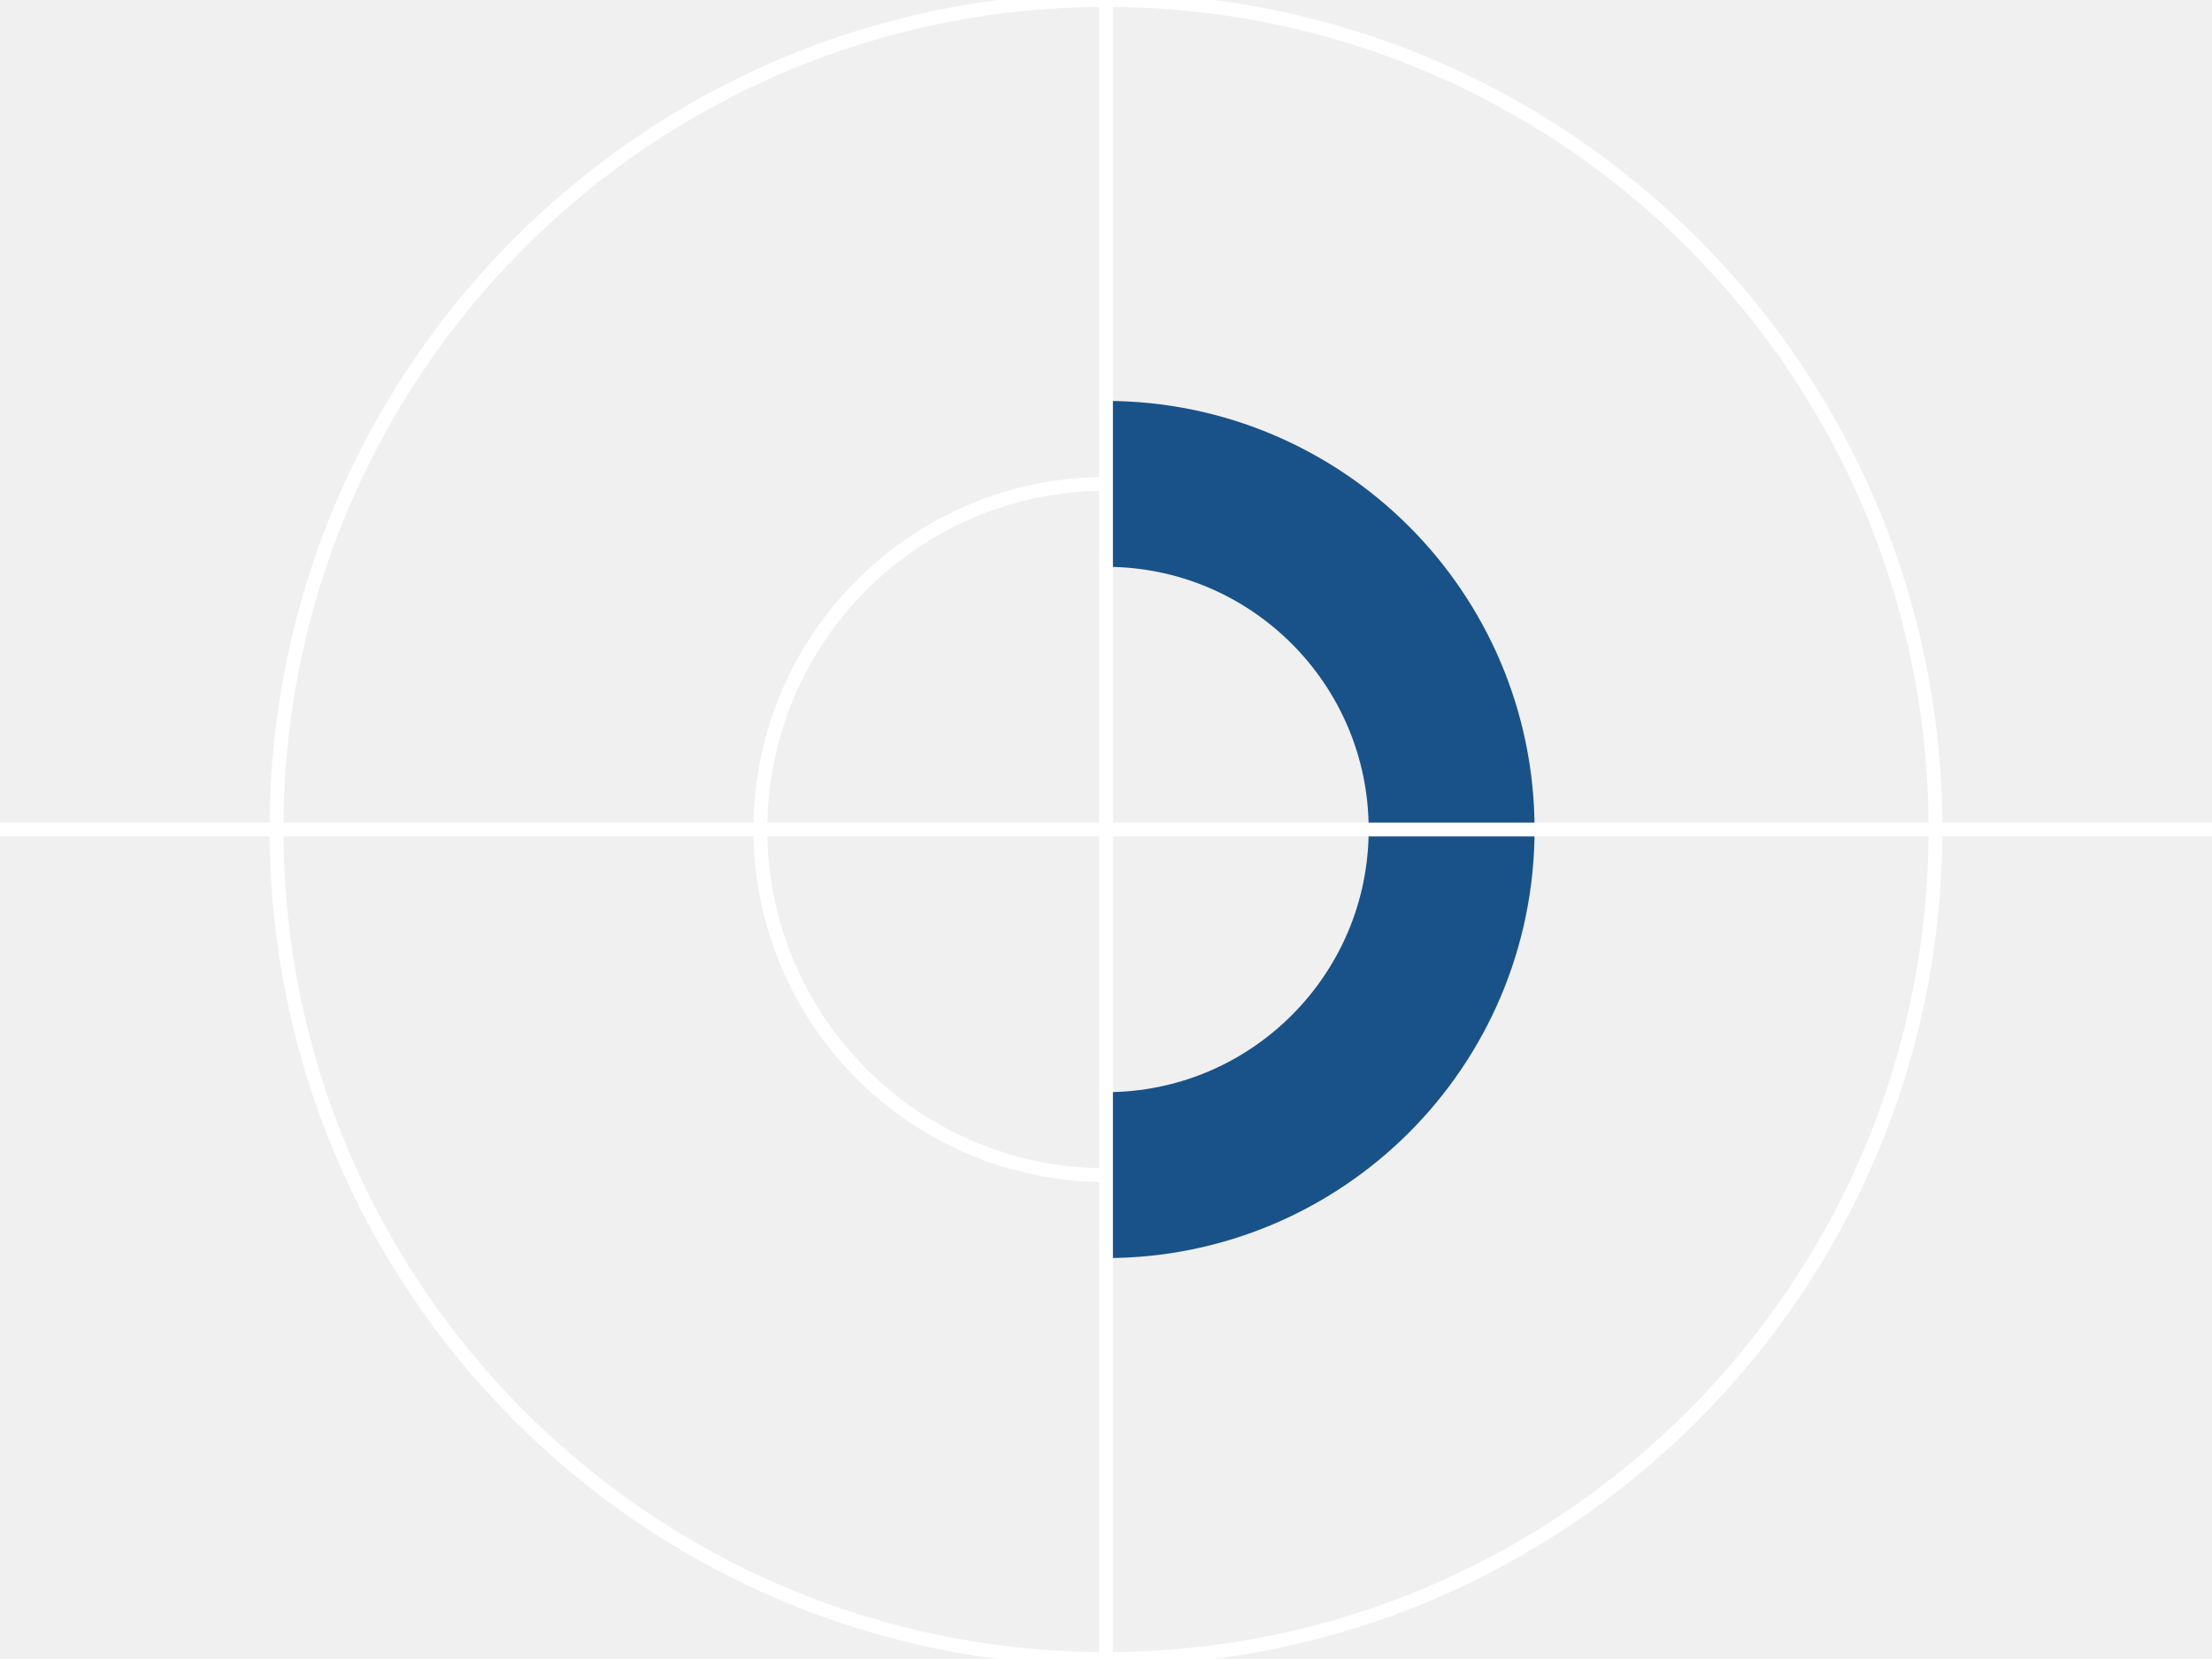
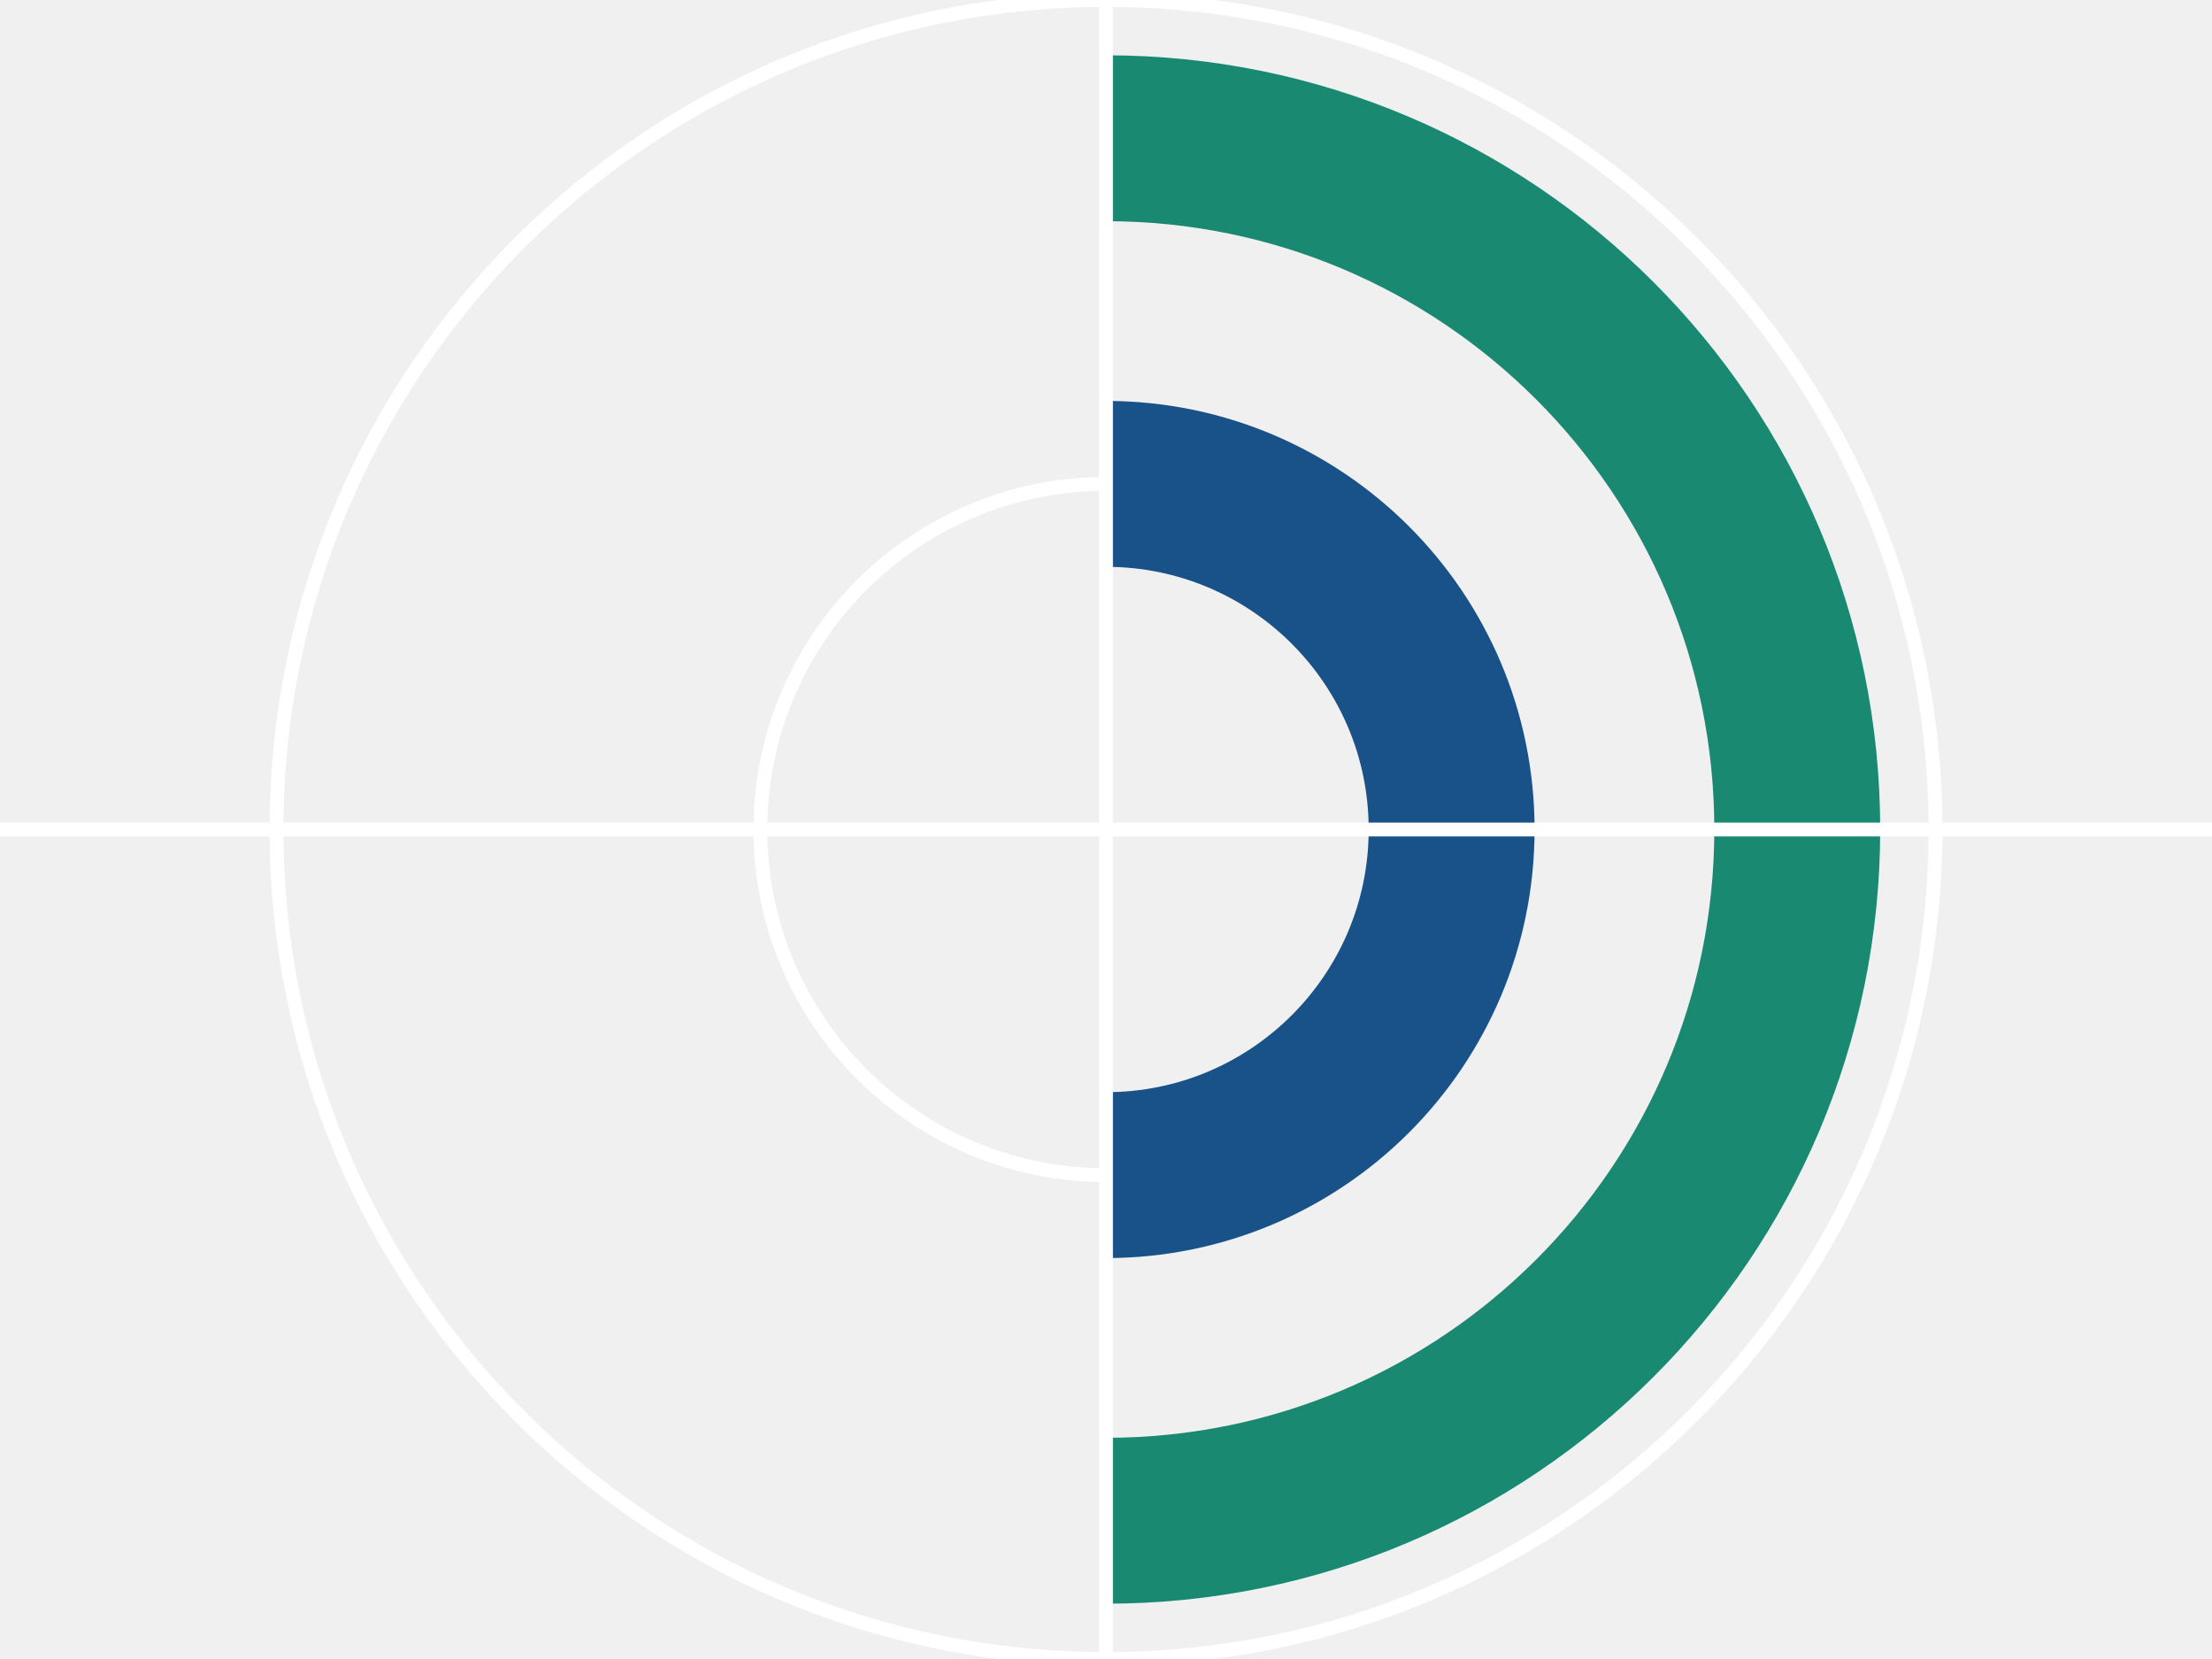
<svg xmlns="http://www.w3.org/2000/svg" style="background: #fa034f;" viewBox="0 0 320 240">
  <g stroke="#fff" fill="none" stroke-width="2">
    <circle cx="160" cy="120" r="50" />
    <circle cx="160" cy="120" r="120" />
    <path d="M160,170A50,50,0,0,0,160,70" stroke-width="24" stroke="#195289">
      <animateTransform dur="1.2s" attributeName="transform" repeatCount="indefinite" type="rotate" from="0, 160, 120" to="360, 160, 120" />
    </path>
+     <path d="M160,220 A100,100,0,0,0,160,20" stroke-width="24" stroke="#1a8972">
+       <animateTransform dur="1.2s" attributeName="transform" repeatCount="indefinite" type="rotate" from="360, 160, 120" to="0, 160, 120" />
+     </path>
    <path d="M0,120L320,120" />
    <path d="M160,0L160,240" />
  </g>
</svg>
